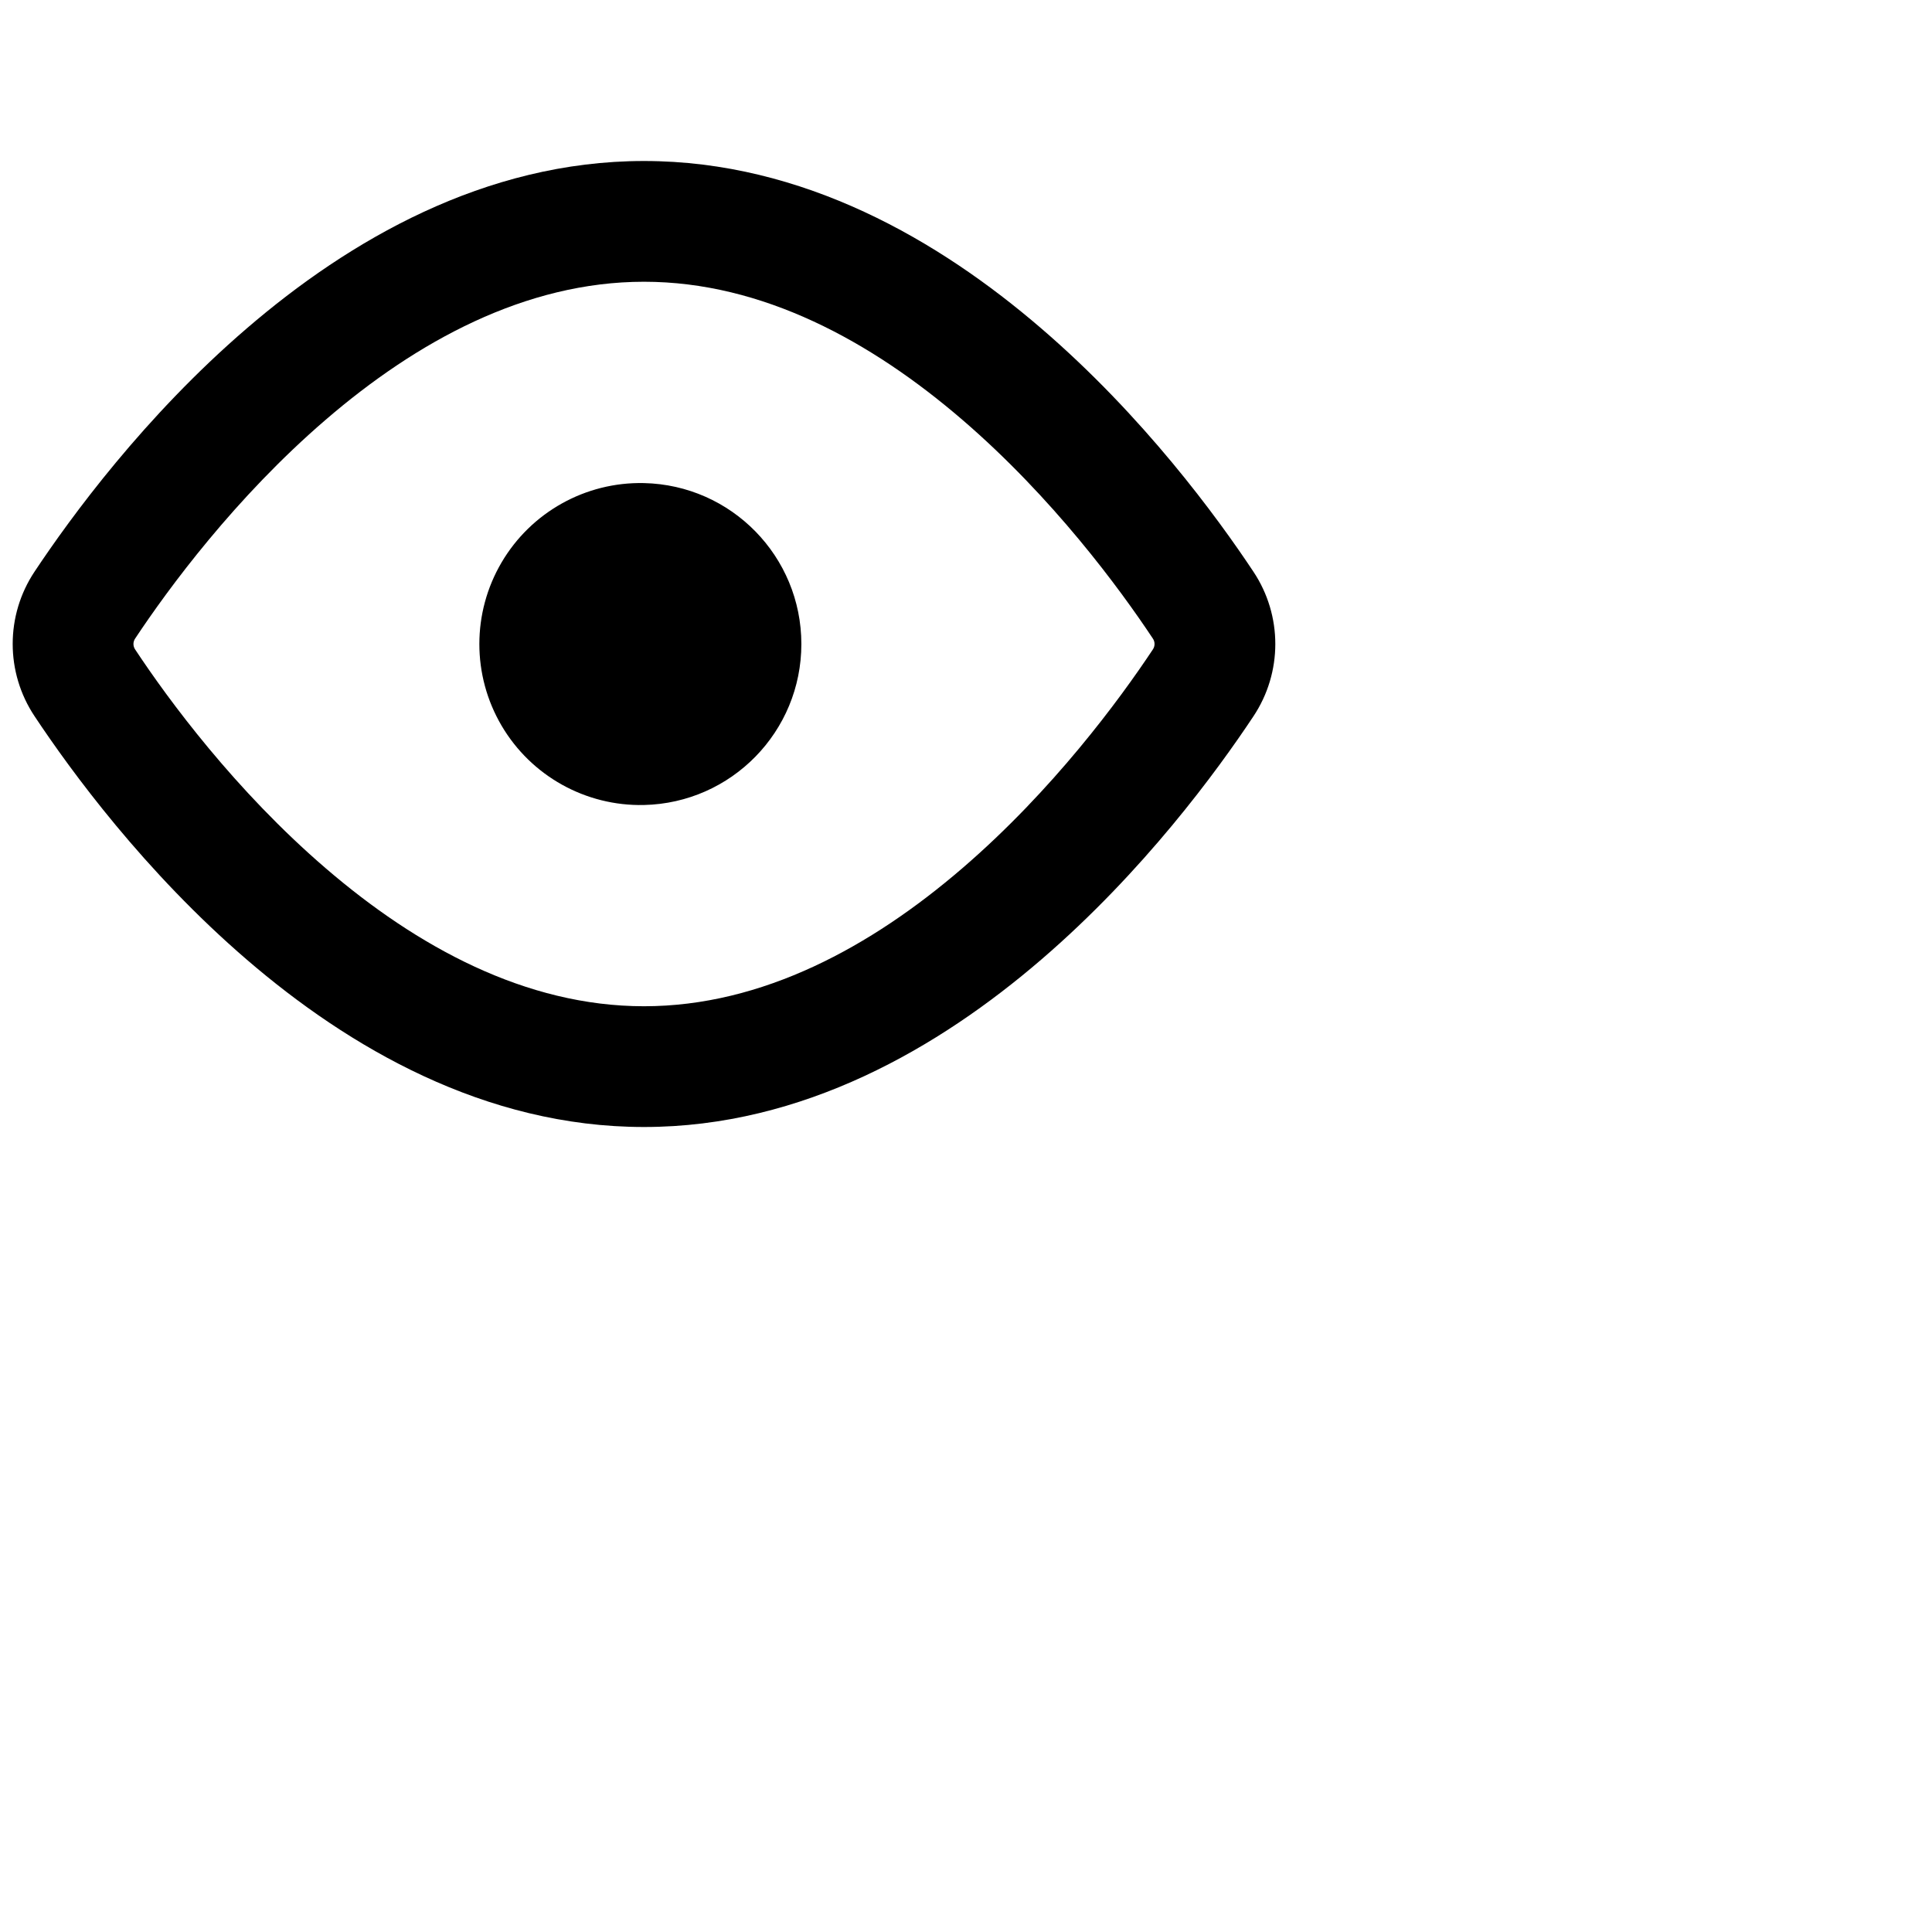
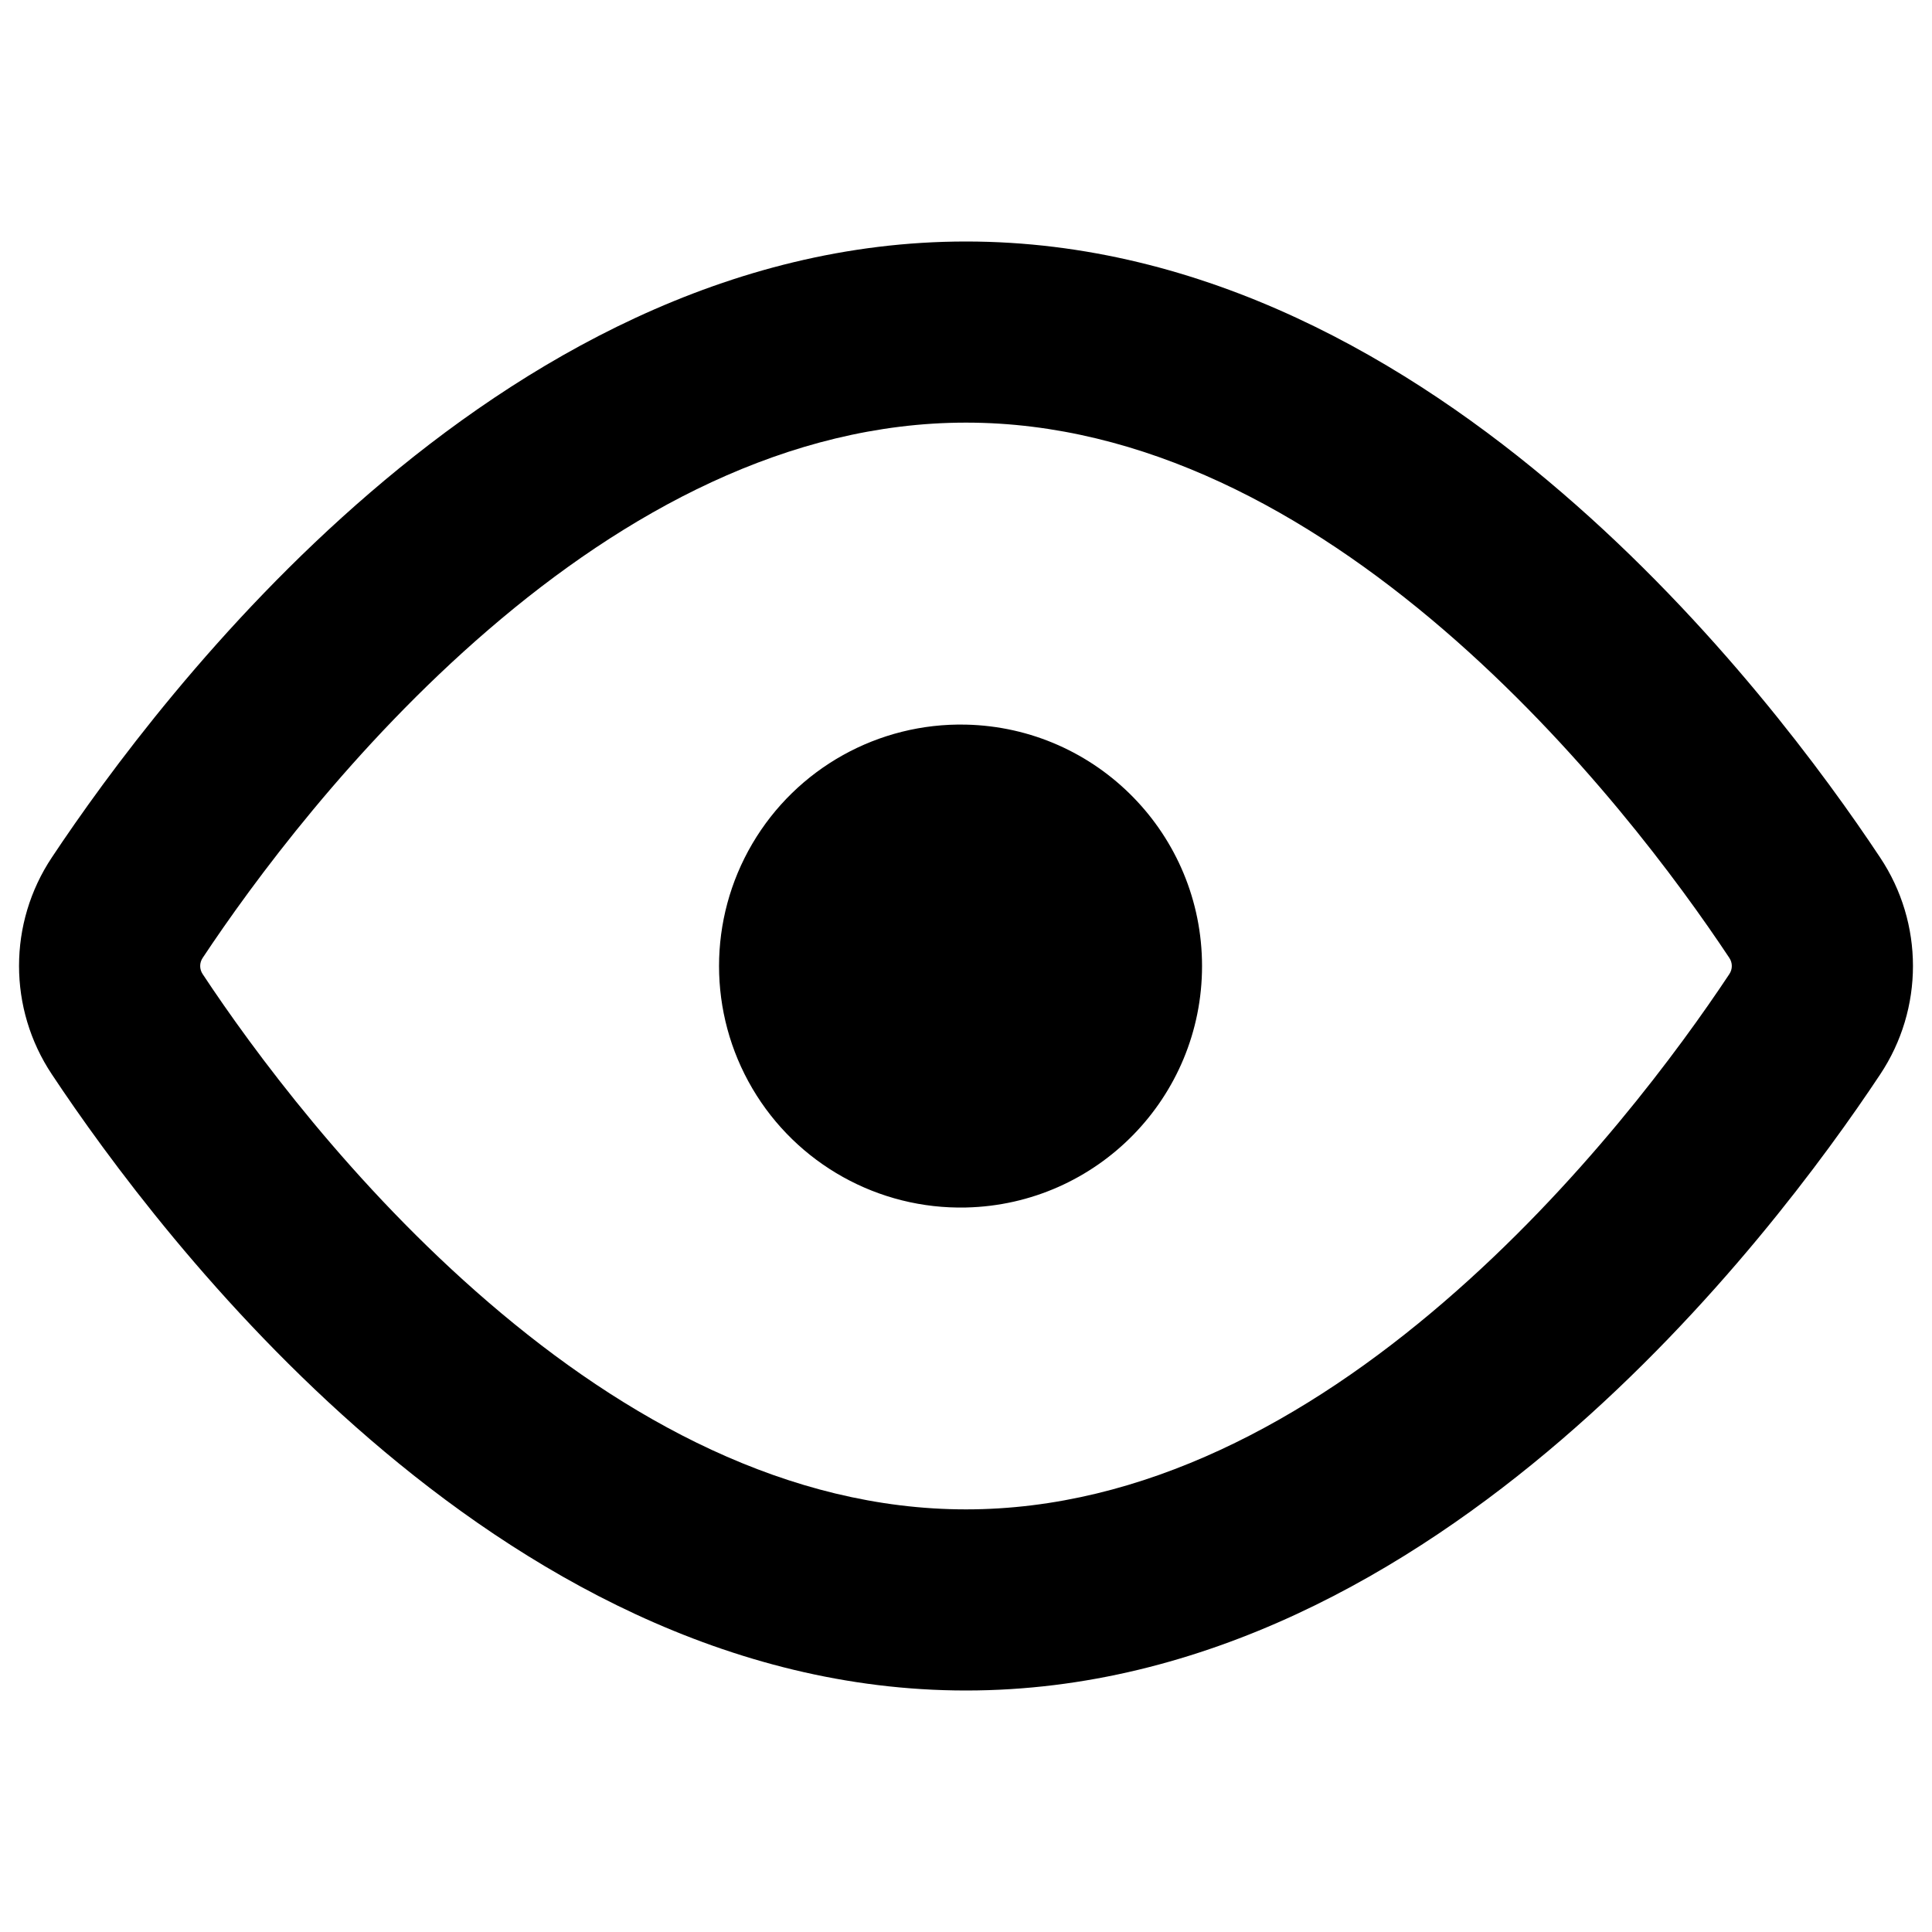
- <svg xmlns="http://www.w3.org/2000/svg" role="img" viewBox="0 0 24 24">
+ <svg xmlns="http://www.w3.org/2000/svg" role="img" viewBox="0 0 16 16">
  <path d="M8 2c1.981 0 3.671.992 4.933 2.078 1.27 1.091 2.187 2.345 2.637 3.023a1.62 1.62 0 0 1 0 1.798c-.45.678-1.367 1.932-2.637 3.023C11.67 13.008 9.981 14 8 14c-1.981 0-3.671-.992-4.933-2.078C1.797 10.83.88 9.576.43 8.898a1.62 1.62 0 0 1 0-1.798c.45-.677 1.367-1.931 2.637-3.022C4.33 2.992 6.019 2 8 2ZM1.679 7.932a.12.12 0 0 0 0 .136c.411.622 1.241 1.75 2.366 2.717C5.176 11.758 6.527 12.5 8 12.5c1.473 0 2.825-.742 3.955-1.715 1.124-.967 1.954-2.096 2.366-2.717a.12.12 0 0 0 0-.136c-.412-.621-1.242-1.75-2.366-2.717C10.824 4.242 9.473 3.5 8 3.5c-1.473 0-2.825.742-3.955 1.715-1.124.967-1.954 2.096-2.366 2.717ZM8 10a2 2 0 1 1-.001-3.999A2 2 0 0 1 8 10Z" />
</svg>
